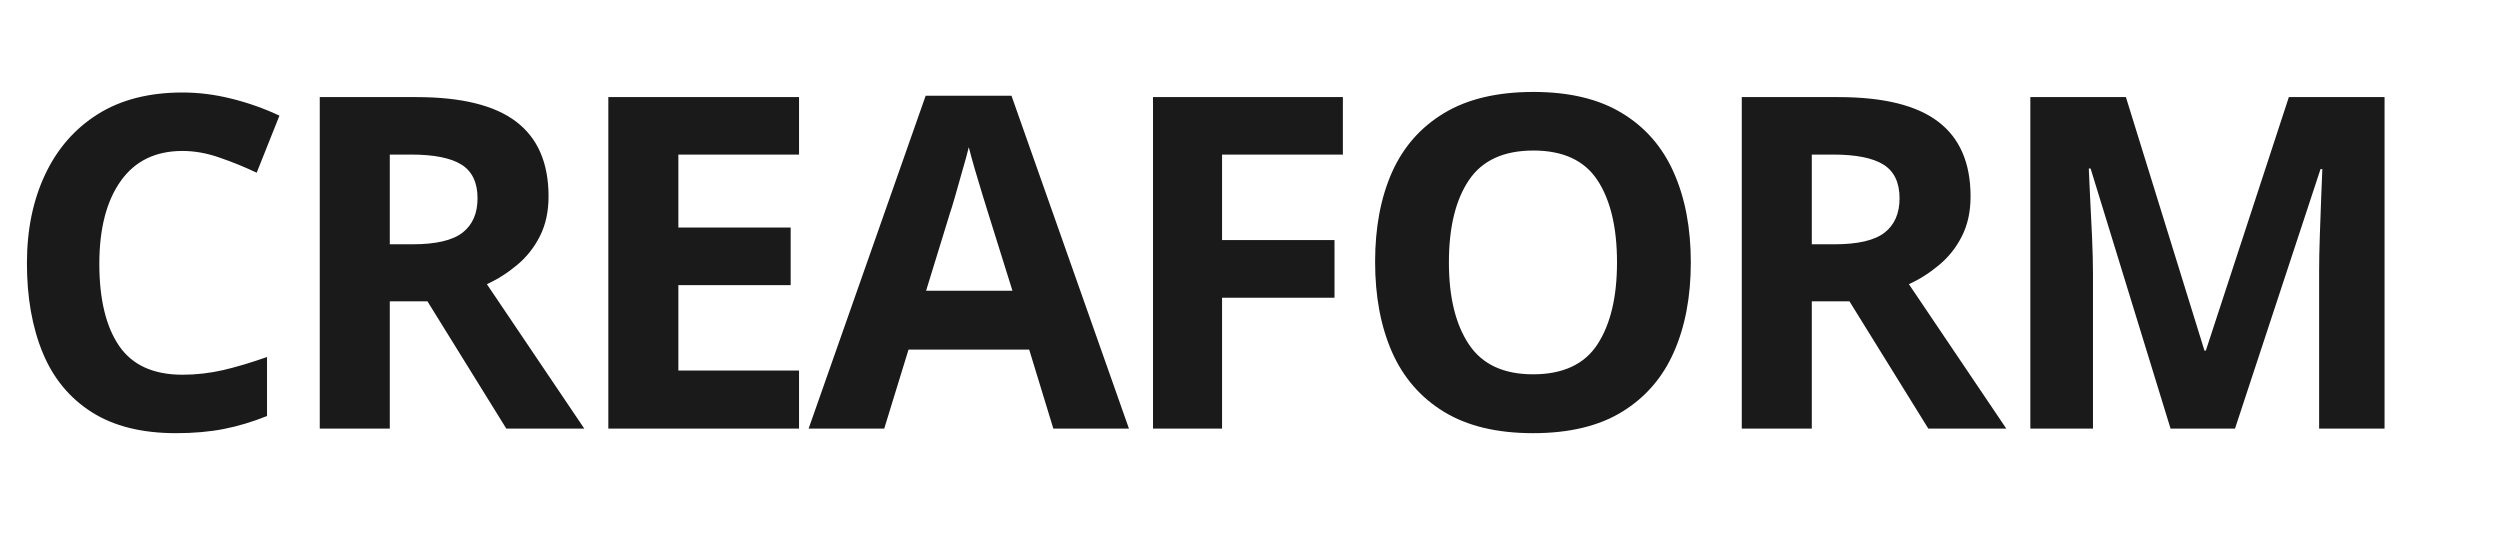
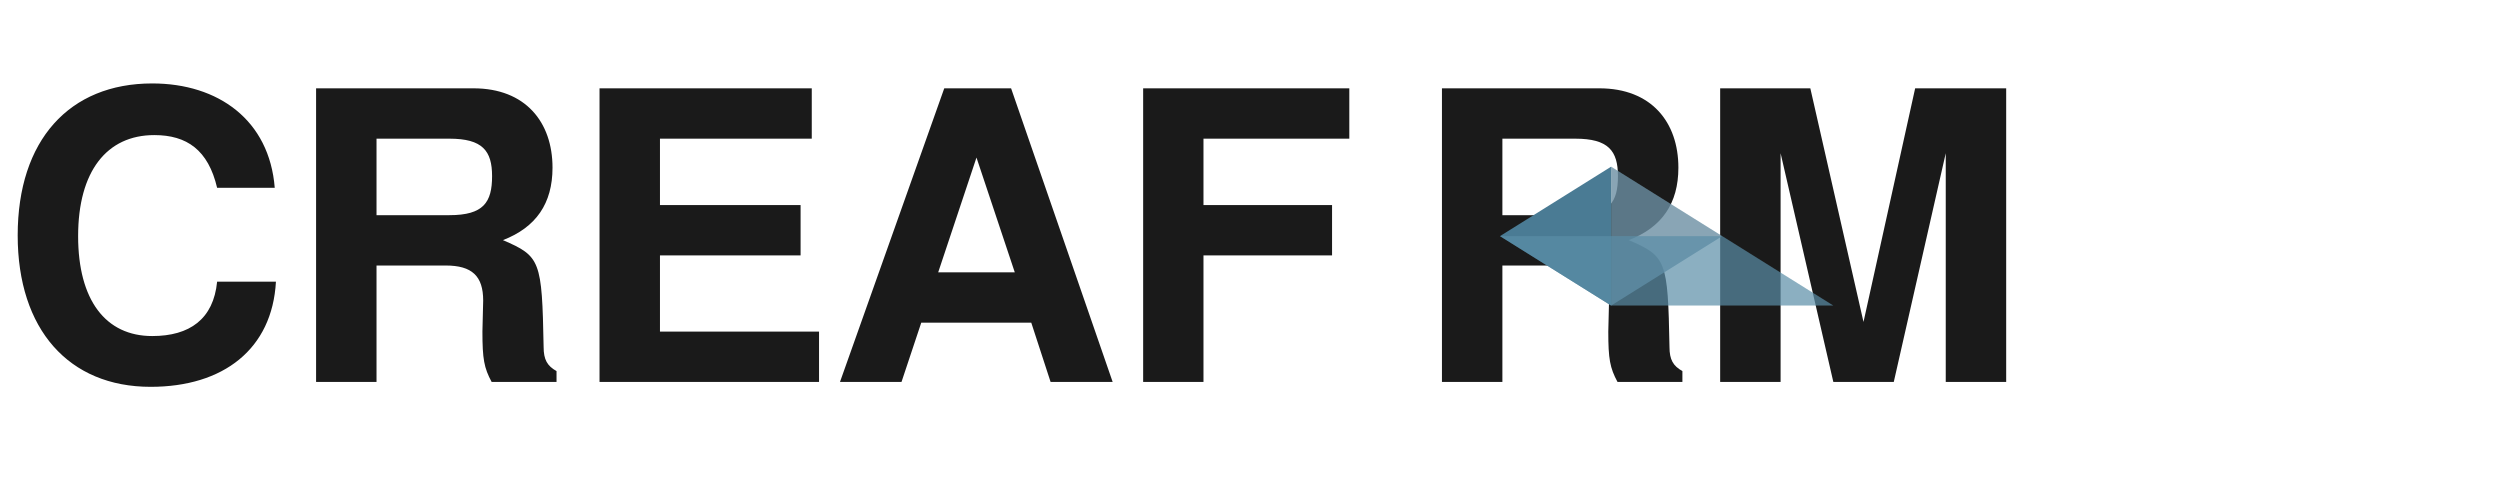
- <svg xmlns="http://www.w3.org/2000/svg" viewBox="0 0 280 60">
-   <text x="0" y="48" font-family="Arial Black, Impact, sans-serif" font-size="52" font-weight="900" fill="#1a1a1a" letter-spacing="-2">CREAFORM</text>
+ <svg xmlns="http://www.w3.org/2000/svg" viewBox="0 0 360 70">
+   <text x="0" y="55" font-family="Arial Black,Helvetica Neue,sans-serif" font-size="58" font-weight="900" fill="#1a1a1a" letter-spacing="-1">CREAF</text>
+   <text x="203" y="55" font-family="Arial Black,Helvetica Neue,sans-serif" font-size="58" font-weight="900" fill="#1a1a1a" letter-spacing="-1">RM</text>
+   <path d="M232 24l16 10-16 10z" fill="#6B8FA3" opacity="0.8" />
+   <path d="M232 24l-16 10 16 10z" fill="#4A7B94" />
+   <path d="M216 34l16 10h32l-16-10z" fill="#5A8DA6" opacity="0.7" />
</svg>
